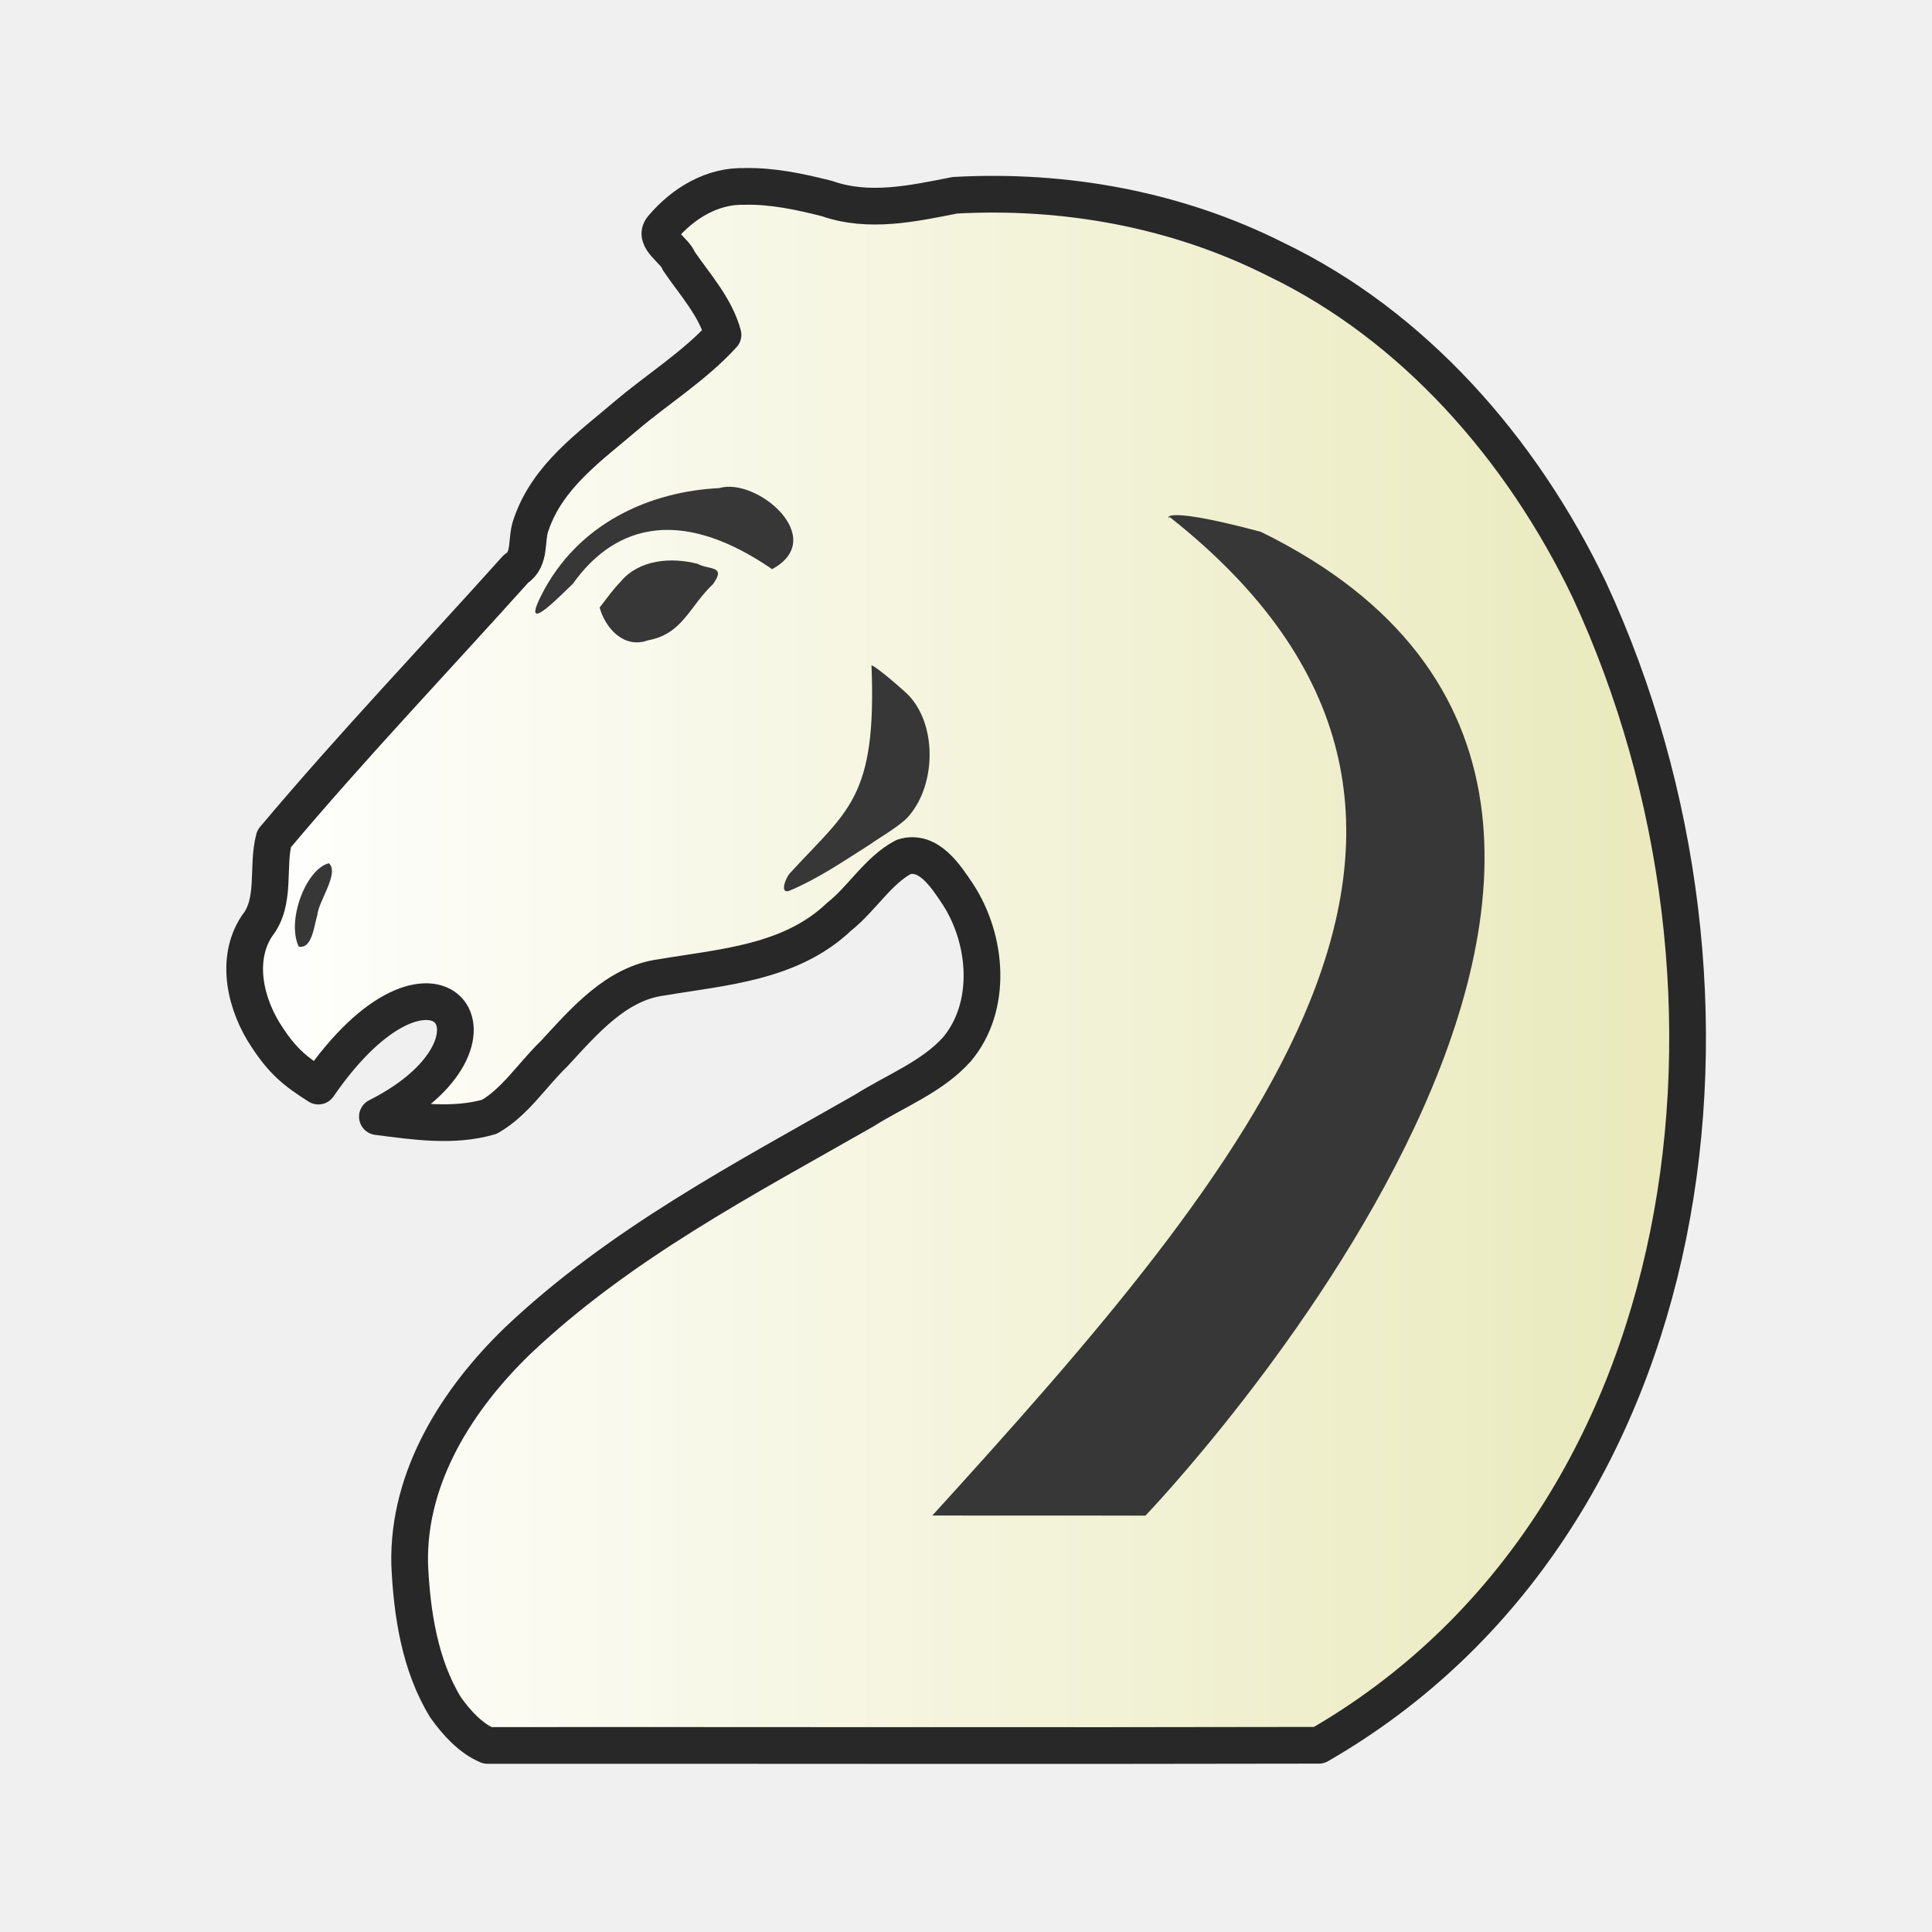
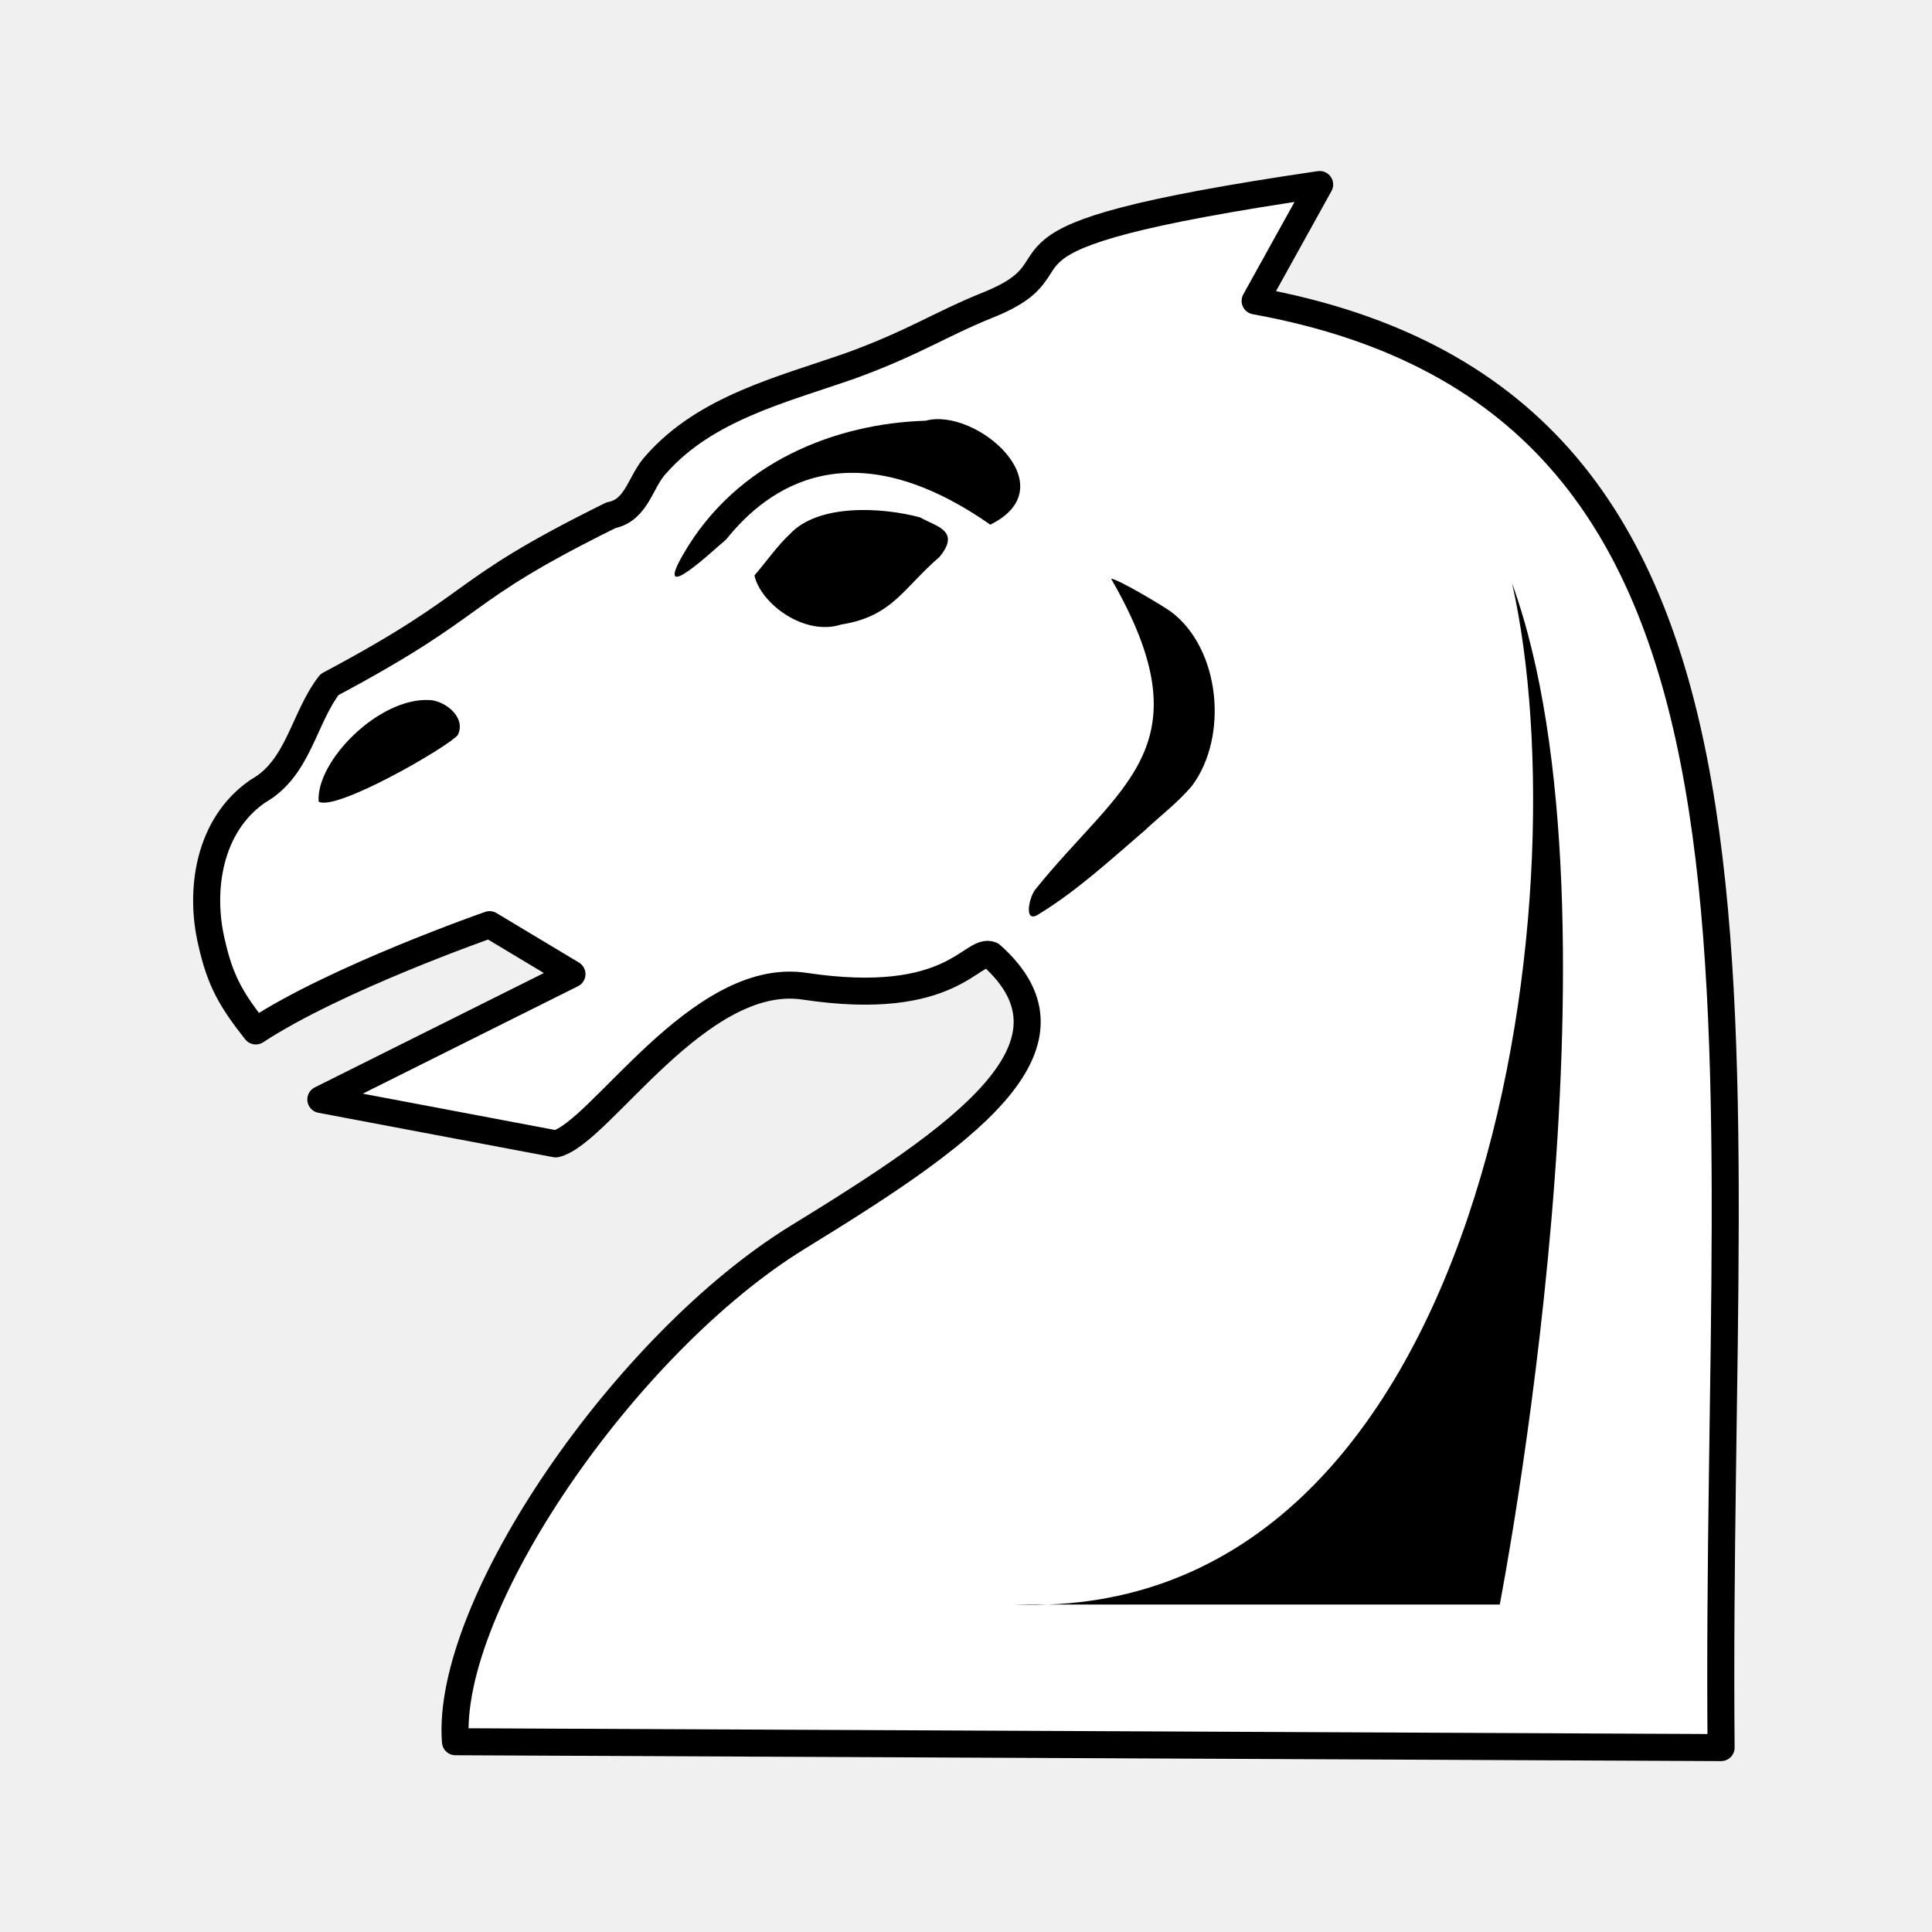
- <svg xmlns="http://www.w3.org/2000/svg" xmlns:xlink="http://www.w3.org/1999/xlink" clip-rule="evenodd" fill-rule="evenodd" height="50mm" image-rendering="optimizeQuality" shape-rendering="geometricPrecision" text-rendering="geometricPrecision" viewBox="0 0 50 50" width="50mm" version="1.1" id="svg11">
+ <svg xmlns="http://www.w3.org/2000/svg" clip-rule="evenodd" fill-rule="evenodd" height="50mm" image-rendering="optimizeQuality" shape-rendering="geometricPrecision" text-rendering="geometricPrecision" viewBox="0 0 50 50" width="50mm" version="1.1" id="svg11">
  <defs id="defs15">
    <clipPath clipPathUnits="userSpaceOnUse" id="clipPath1714">
      <path style="opacity:0.04;fill:#1f1a17;fill-opacity:1;stroke:#000000;stroke-width:0.265px;stroke-linecap:butt;stroke-linejoin:miter;stroke-opacity:1" d="m 521.295,126.476 c 4.819,6.357 13.078,9.51 16.709,16.86 2.226,4.77 1.227,10.2 2.005,15.262 0.358,3.466 1.975,7.216 5.437,8.559 3.013,1.36 7.096,1.254 9.266,-1.547 2.849,-3.707 3.094,-8.675 2.955,-13.17 -0.012,-5.175 -0.431,-10.548 -2.904,-15.205 -2.347,-4.79 -7.097,-7.654 -11.608,-10.121 -5.793,-2.993 -12.46,-4.821 -18.998,-3.864 -1.501,0.335 -2.945,1.575 -2.862,3.228 z" id="path1716" />
    </clipPath>
    <clipPath clipPathUnits="userSpaceOnUse" id="clipPath1056-8">
      <path style="opacity:0.07;fill:#ffffff;fill-opacity:1;stroke:none;stroke-width:0.265px;stroke-linecap:butt;stroke-linejoin:miter;stroke-opacity:1" d="m 830.762,-38.631 c 6.281,7.141 17.666,10.242 19.878,20.528 1.388,6.023 1.513,12.871 -2.477,17.981 -4.222,4.931 0.988,9.71 6.324,8.567 7.34,1.501 10.411,-7.503 9.782,-13.398 -0.283,-6.906 -2.966,-13.443 -4.829,-19.983 -3.69,-5.465 -10.123,-8.264 -15.821,-11.149 -4.062,-1.669 -8.443,-2.722 -12.857,-2.545 z" id="path1059-6" />
    </clipPath>
    <clipPath clipPathUnits="userSpaceOnUse" id="clipPath1056-8-0">
      <path style="opacity:0.07;fill:#ffffff;fill-opacity:1;stroke:none;stroke-width:0.265px;stroke-linecap:butt;stroke-linejoin:miter;stroke-opacity:1" d="m 830.762,-38.631 c 6.281,7.141 17.666,10.242 19.878,20.528 1.388,6.023 1.513,12.871 -2.477,17.981 -4.222,4.931 0.988,9.71 6.324,8.567 7.34,1.501 10.411,-7.503 9.782,-13.398 -0.283,-6.906 -2.966,-13.443 -4.829,-19.983 -3.69,-5.465 -10.123,-8.264 -15.821,-11.149 -4.062,-1.669 -8.443,-2.722 -12.857,-2.545 z" id="path1059-6-8" />
    </clipPath>
    <clipPath clipPathUnits="userSpaceOnUse" id="clipPath1056-8-5">
      <path style="opacity:0.07;fill:#ffffff;fill-opacity:1;stroke:none;stroke-width:0.265px;stroke-linecap:butt;stroke-linejoin:miter;stroke-opacity:1" d="m 830.762,-38.631 c 6.281,7.141 17.666,10.242 19.878,20.528 1.388,6.023 1.513,12.871 -2.477,17.981 -4.222,4.931 0.988,9.71 6.324,8.567 7.34,1.501 10.411,-7.503 9.782,-13.398 -0.283,-6.906 -2.966,-13.443 -4.829,-19.983 -3.69,-5.465 -10.123,-8.264 -15.821,-11.149 -4.062,-1.669 -8.443,-2.722 -12.857,-2.545 z" id="path1059-6-7" />
    </clipPath>
-     <linearGradient id="wwwwwwww" gradientUnits="userSpaceOnUse" x1="21.094" x2="77.669" y1="37.101" y2="37.469">
-       <stop offset="0" stop-color="#fff" id="stop1270" style="stop-color:#fafafa;stop-opacity:1" />
-       <stop offset="1" stop-color="#fff" stop-opacity="0" id="stop1272" style="stop-color:#edefa1;stop-opacity:1" />
-     </linearGradient>
-     <linearGradient y2="37.469" y1="37.101" x2="77.669" x1="21.094" gradientUnits="userSpaceOnUse" id="linearGradient1274">
-       <stop style="stop-color:#ebebeb;stop-opacity:1" id="stop1270-6" stop-color="#fff" offset="0" />
-       <stop style="stop-color:#fefdfb;stop-opacity:1" id="stop1272-4" stop-opacity="0" stop-color="#fff" offset="1" />
-     </linearGradient>
-     <linearGradient y2="37.469" y1="37.101" x2="77.669" x1="21.094" gradientUnits="userSpaceOnUse" id="linearGradient1274-7">
-       <stop style="stop-color:#ffffff;stop-opacity:1" id="stop1270-8" stop-color="#fff" offset="0" />
-       <stop style="stop-color:#e9e9bb;stop-opacity:1" id="stop1272-6" stop-opacity="0" stop-color="#fff" offset="1" />
-     </linearGradient>
-     <linearGradient xlink:href="#linearGradient1274-7" id="linearGradient4242" x1="-11.218" y1="-632.675" x2="25.779" y2="-632.675" gradientUnits="userSpaceOnUse" gradientTransform="matrix(1.027538,0,0,1.019859,-0.1986897,12.56418)" />
  </defs>
  <linearGradient id="a" gradientUnits="userSpaceOnUse" x1="21.405" x2="77.641" y1="37.346" y2="37.346">
    <stop offset="0" stop-color="#fff" id="stop2" />
    <stop offset="1" stop-color="#fff" stop-opacity="0" id="stop4" />
  </linearGradient>
-   <g transform="translate(17.71814,657.6747)" id="g1492">
-     <path id="path2225-0" d="m 1.564,-652.849 c -0.83,-0.03 -1.597,0.422 -2.143,1.07 -0.248,0.289 0.33,0.579 0.428,0.859 0.411,0.605 0.944,1.178 1.144,1.91 -0.739,0.81 -1.675,1.39 -2.504,2.091 -0.927,0.795 -2.03,1.559 -2.457,2.808 -0.154,0.395 0.003,0.908 -0.397,1.158 -2.088,2.327 -4.244,4.587 -6.26,6.985 -0.196,0.741 0.064,1.624 -0.446,2.261 -0.58,0.883 -0.281,2.066 0.265,2.876 0.404,0.615 0.715,0.876 1.327,1.264 3.006,-4.364 5.416,-1.169 1.528,0.791 0.955,0.122 1.956,0.277 2.899,0.004 0.669,-0.383 1.113,-1.094 1.67,-1.629 0.785,-0.849 1.618,-1.831 2.791,-1.98 1.574,-0.267 3.332,-0.372 4.589,-1.569 0.594,-0.469 1.005,-1.195 1.671,-1.548 0.643,-0.196 1.082,0.486 1.405,0.97 0.759,1.167 0.906,2.899 -0.028,4.01 -0.642,0.716 -1.592,1.073 -2.392,1.581 -3.11,1.775 -6.335,3.452 -8.993,5.977 -1.515,1.47 -2.827,3.479 -2.777,5.761 0.056,1.28 0.262,2.624 0.93,3.712 0.285,0.403 0.653,0.801 1.084,0.984 7.172,-0.004 14.346,0.012 21.517,-0.004 9.963,-5.744 11.81,-19.509 7.001,-29.896 -1.76,-3.68 -4.568,-6.851 -8.11,-8.556 -2.581,-1.304 -5.475,-1.819 -8.313,-1.662 -1.093,0.216 -2.229,0.465 -3.311,0.084 -0.693,-0.175 -1.401,-0.327 -2.117,-0.314 z" style="clip-rule:evenodd;opacity:1;fill:url(#linearGradient4242);fill-opacity:1;fill-rule:evenodd;stroke:#282828;stroke-width:0.95;stroke-linecap:round;stroke-linejoin:round;stroke-miterlimit:4;stroke-dasharray:none;stroke-dashoffset:1.852;stroke-opacity:1;paint-order:normal;image-rendering:optimizeQuality;shape-rendering:geometricPrecision;text-rendering:geometricPrecision" />
-     <g style="clip-rule:evenodd;fill:#373737;fill-opacity:1;fill-rule:evenodd;stroke:none;stroke-width:0.972;stroke-opacity:1;image-rendering:optimizeQuality;shape-rendering:geometricPrecision;text-rendering:geometricPrecision" id="g1875-4" transform="matrix(1.034642,0,0,1.022456,19.49682,-358.6203)">
-       <path style="opacity:1;fill:#373737;fill-opacity:1;stroke:none;stroke-width:0.486;stroke-linecap:round;stroke-linejoin:round;stroke-miterlimit:4;stroke-dasharray:none;stroke-dashoffset:46.299;stroke-opacity:1" d="m -20.97,-277.109 c 0.138,0.512 0.601,1.052 1.206,0.831 0.867,-0.158 1.034,-0.85 1.631,-1.425 0.341,-0.48 -0.108,-0.352 -0.383,-0.511 -0.66,-0.175 -1.463,-0.109 -1.92,0.441 -0.198,0.206 -0.362,0.439 -0.534,0.664 z" id="path855-6-8" />
-       <path style="opacity:1;fill:#373737;fill-opacity:1;stroke:none;stroke-width:0.486;stroke-linecap:round;stroke-linejoin:round;stroke-miterlimit:4;stroke-dasharray:none;stroke-dashoffset:46.299;stroke-opacity:1" d="m -27.742,-270.636 c 0.272,0.245 -0.265,0.967 -0.289,1.311 -0.082,0.264 -0.131,0.871 -0.466,0.798 -0.31,-0.663 0.186,-1.969 0.755,-2.109 z" id="path889-6-4" />
-       <path style="opacity:1;fill:#373737;fill-opacity:1;stroke:none;stroke-width:0.486;stroke-linecap:butt;stroke-linejoin:round;stroke-miterlimit:4;stroke-dasharray:none;stroke-dashoffset:46.299;stroke-opacity:1" d="m -22.438,-277.4 c 0.923,-1.872 2.77,-2.65 4.456,-2.731 0.94,-0.287 2.754,1.269 1.326,2.051 -2.937,-2.04 -4.415,-0.435 -4.985,0.372 -0.162,0.142 -1.34,1.408 -0.797,0.308 z" id="path3703-1" />
-       <path style="opacity:1;fill:#373737;fill-opacity:1;stroke:none;stroke-width:0.486;stroke-linecap:butt;stroke-linejoin:round;stroke-miterlimit:4;stroke-dasharray:none;stroke-dashoffset:46.299;stroke-opacity:1" d="m -14.17,-275.648 c 0.135,3.384 -0.603,3.672 -2.04,5.264 -0.123,0.136 -0.277,0.584 0.033,0.423 0.687,-0.296 1.323,-0.737 1.966,-1.149 0.302,-0.215 0.625,-0.391 0.905,-0.645 0.741,-0.764 0.806,-2.332 0.069,-3.128 -0.105,-0.11 -0.797,-0.724 -0.933,-0.764 z" id="path3945-7" />
-       <path style="fill:#373737;fill-opacity:1;stroke:none;stroke-width:0.257px;stroke-linecap:butt;stroke-linejoin:miter;stroke-opacity:1" d="m -6.721,-279.408 c 0.051,0.162 -0.553,-0.386 2.29,0.383 14.097,6.991 -2.886,24.901 -2.886,24.901 -1.109,-3.6e-4 -5.331,-0.002 -5.331,-0.002 7.816,-8.701 15.435,-17.685 5.928,-25.281 z" id="path979-2-4" />
+   <g id="g3107" transform="matrix(1.013088,0,0,1.012563,-410.5264,838.843)" style="stroke-width:0.987">
+     <path id="path1593-7" d="m 426.864,-819.058 c -1.694,0.591 -3.613,1.061 -4.869,2.478 -0.423,0.44 -0.485,1.18 -1.166,1.314 -4.105,2.029 -3.145,2.173 -7.19,4.328 -0.666,0.868 -0.787,2.138 -1.827,2.723 -1.268,0.871 -1.496,2.547 -1.186,3.859 0.22,0.99 0.505,1.476 1.131,2.27 2.058,-1.351 5.972,-2.716 5.972,-2.716 l 2.105,1.264 -6.415,3.204 6.001,1.135 c 1.128,-0.266 3.654,-4.436 6.354,-4.03 3.803,0.572 4.271,-0.996 4.766,-0.797 2.629,2.334 -0.781,4.661 -4.931,7.209 -4.406,2.705 -9.019,9.424 -8.751,12.898 l 32.331,0.15 c -0.168,-18.992 2.577,-34.344 -11.903,-36.976 l 1.648,-2.974 c -9.573,1.406 -5.689,1.963 -8.481,3.083 -1.213,0.487 -1.928,0.986 -3.59,1.58 z" style="clip-rule:evenodd;opacity:1;fill:#ffffff;fill-opacity:1;fill-rule:evenodd;stroke:#000000;stroke-width:0.691;stroke-linecap:round;stroke-linejoin:round;stroke-miterlimit:4;stroke-dasharray:none;stroke-dashoffset:1.852;stroke-opacity:1;paint-order:normal;image-rendering:optimizeQuality;shape-rendering:geometricPrecision;text-rendering:geometricPrecision" />
+     <g style="stroke:none;stroke-width:0.382;stroke-miterlimit:4;stroke-dasharray:none;stroke-opacity:1" transform="matrix(1.05268,0,0,1.016832,-18.19933,12.05325)" id="g2558">
+       <path style="clip-rule:evenodd;opacity:1;fill:#000000;fill-opacity:1;fill-rule:evenodd;stroke:none;stroke-width:0.382;stroke-linecap:round;stroke-linejoin:round;stroke-miterlimit:4;stroke-dasharray:none;stroke-dashoffset:46.299;stroke-opacity:1;image-rendering:optimizeQuality;shape-rendering:geometricPrecision;text-rendering:geometricPrecision" d="m 412.668,-808.979 c 0.378,0.025 0.885,0.442 0.673,0.88 -0.248,0.306 -2.965,1.929 -3.376,1.672 -0.069,-1.015 1.469,-2.632 2.703,-2.552 z" id="path889-6-4-9-8" />
+       <path style="clip-rule:evenodd;opacity:1;fill:#000000;fill-opacity:1;fill-rule:evenodd;stroke:none;stroke-width:0.382;stroke-linecap:round;stroke-linejoin:round;stroke-miterlimit:4;stroke-dasharray:none;stroke-dashoffset:46.299;stroke-opacity:1;image-rendering:optimizeQuality;shape-rendering:geometricPrecision;text-rendering:geometricPrecision" d="m 420.54,-812.11 c 0.16,0.721 1.225,1.53 2.104,1.232 1.249,-0.204 1.499,-0.907 2.391,-1.702 0.521,-0.667 -0.092,-0.761 -0.473,-0.99 -0.93,-0.26 -2.466,-0.348 -3.157,0.414 -0.298,0.285 -0.604,0.733 -0.865,1.046 z" id="path855-6-8-7-1" />
+       <path style="clip-rule:evenodd;opacity:1;fill:#000000;fill-opacity:1;fill-rule:evenodd;stroke:none;stroke-width:0.382;stroke-linecap:butt;stroke-linejoin:round;stroke-miterlimit:4;stroke-dasharray:none;stroke-dashoffset:46.299;stroke-opacity:1;image-rendering:optimizeQuality;shape-rendering:geometricPrecision;text-rendering:geometricPrecision" d="m 418.81,-812.639 c 1.303,-2.345 3.72,-3.292 5.886,-3.362 1.223,-0.344 3.449,1.653 1.568,2.613 -3.634,-2.629 -5.631,-0.632 -6.413,0.376 -0.217,0.176 -1.807,1.751 -1.041,0.373 z" id="path3703-1-2-0" />
+       <path style="clip-rule:evenodd;opacity:1;fill:#000000;fill-opacity:1;fill-rule:evenodd;stroke:none;stroke-width:0.382;stroke-linecap:butt;stroke-linejoin:round;stroke-miterlimit:4;stroke-dasharray:none;stroke-dashoffset:46.299;stroke-opacity:1;image-rendering:optimizeQuality;shape-rendering:geometricPrecision;text-rendering:geometricPrecision" d="m 429.195,-812.031 c 2.374,4.261 0.2,5.17 -1.853,7.833 -0.147,0.22 -0.276,0.882 0.129,0.581 0.909,-0.581 1.718,-1.352 2.541,-2.085 0.383,-0.373 0.803,-0.699 1.147,-1.121 0.894,-1.247 0.683,-3.446 -0.506,-4.374 -0.169,-0.128 -1.26,-0.811 -1.458,-0.834 z" id="path3945-7-2-1" />
+       <path style="fill:#000000;fill-opacity:1;stroke:none;stroke-width:0.382;stroke-linecap:butt;stroke-linejoin:miter;stroke-miterlimit:4;stroke-dasharray:none;stroke-opacity:1" d="m 438.923,-811.923 c 2.951,8.423 -0.296,25.679 -0.296,25.679 h -11.761 c 11.471,0.435 13.789,-17.77 12.058,-25.679 z" id="path2595-8" />
    </g>
  </g>
</svg>
